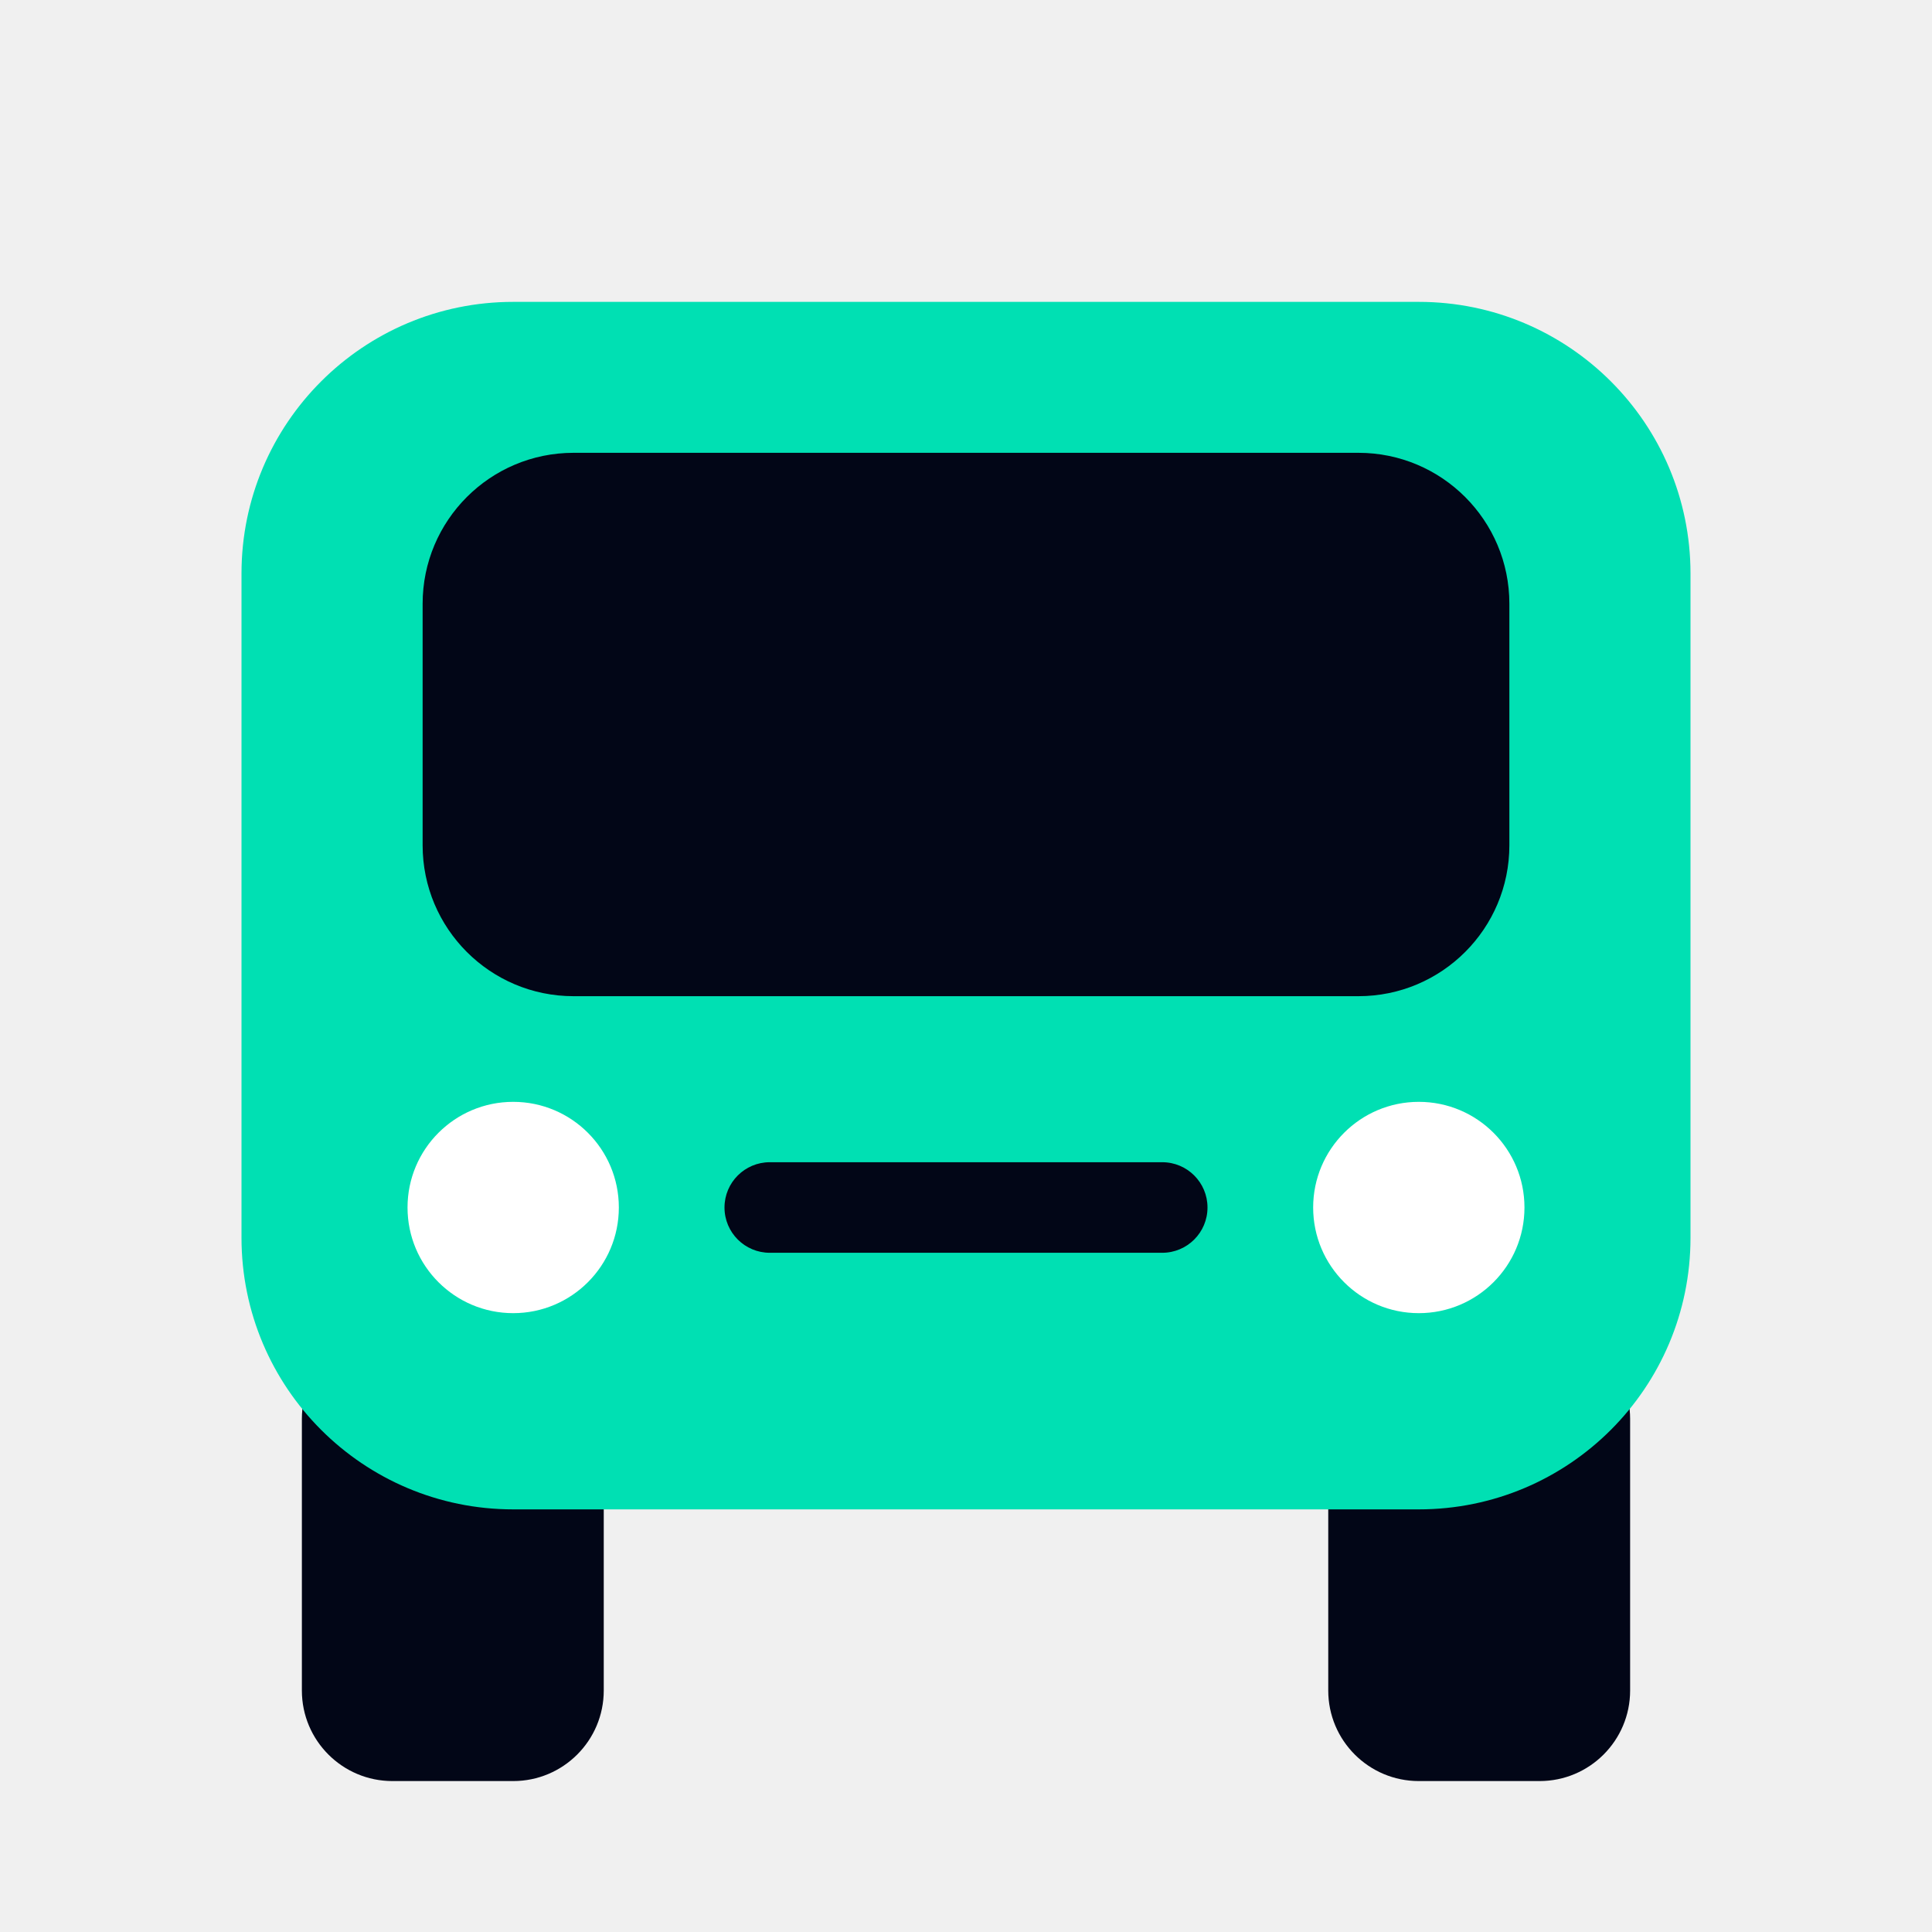
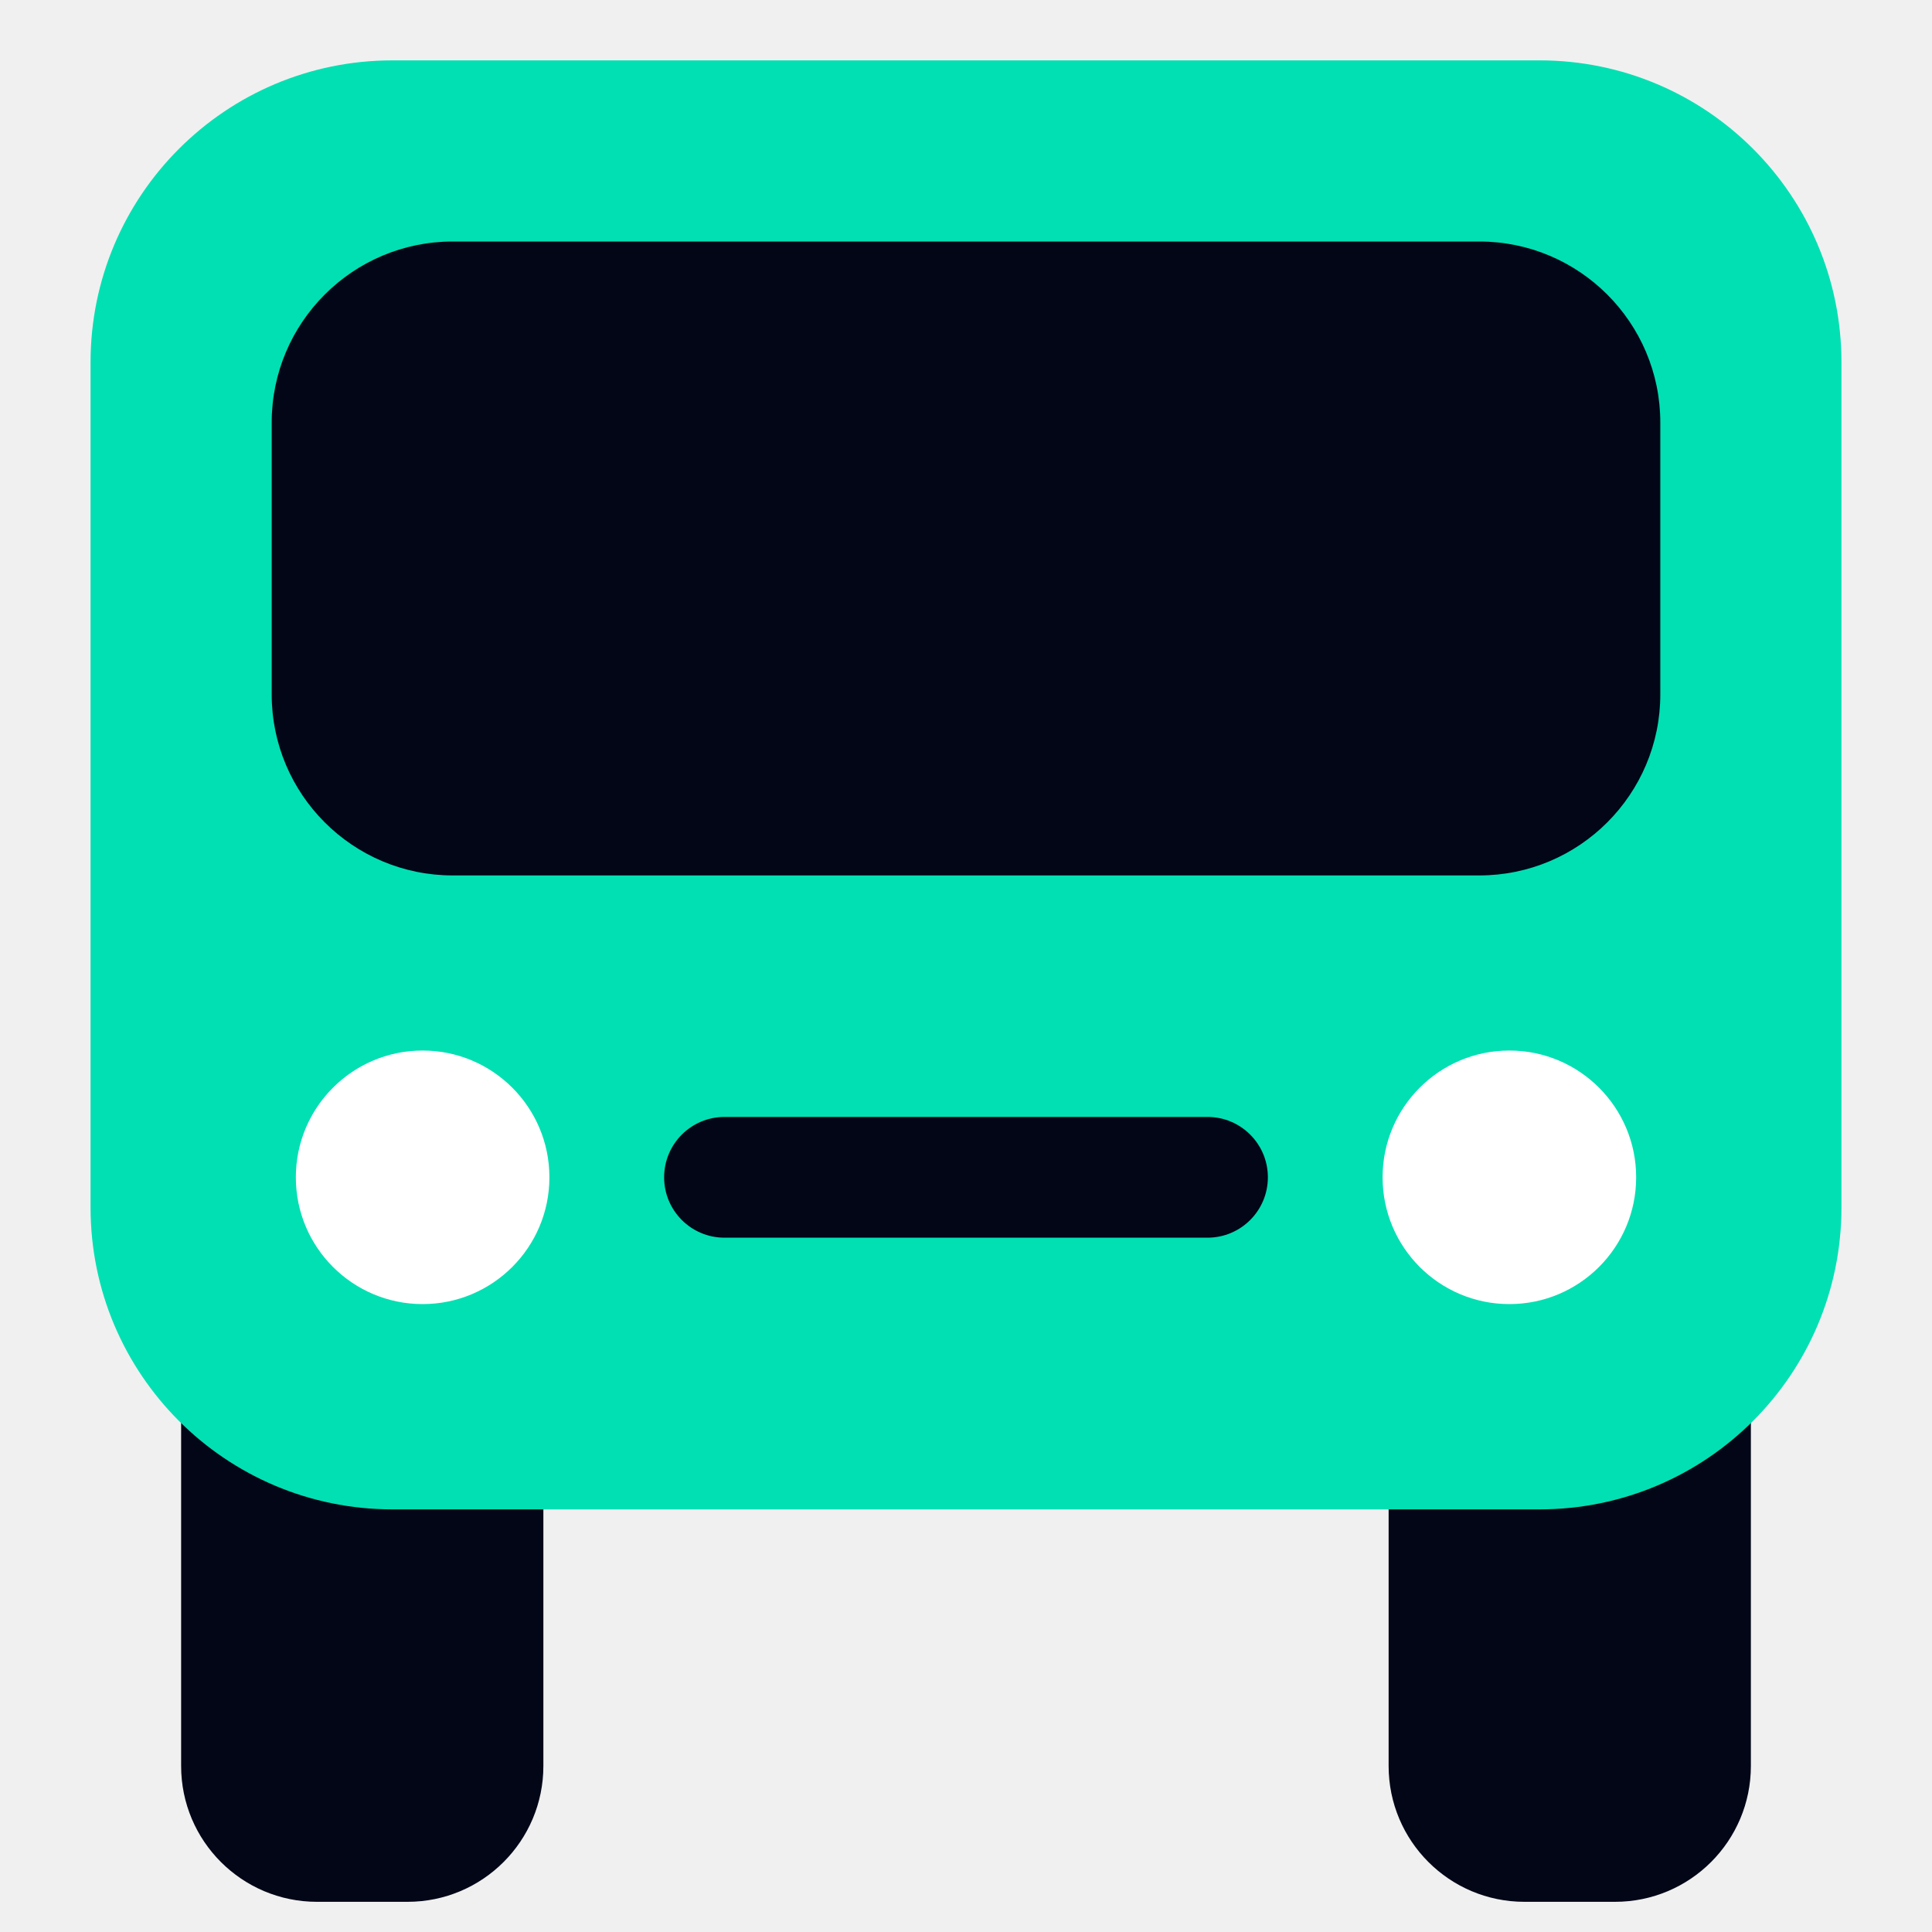
<svg xmlns="http://www.w3.org/2000/svg" viewBox="0 0 64 64">
-   <rect x="10" y="44" width="10" height="15" rx="3" fill="#020617" />
-   <rect x="44" y="44" width="10" height="15" rx="3" fill="#020617" />
-   <rect x="8" y="10" width="48" height="40" rx="9" fill="#00e0b3" />
-   <rect x="14" y="15" width="36" height="18" rx="5" fill="#020617" />
-   <circle cx="17" cy="40" r="3.5" fill="#ffffff" />
-   <circle cx="47" cy="40" r="3.5" fill="#ffffff" />
-   <rect x="24" y="38.5" width="16" height="3" rx="1.5" fill="#020617" />
+   <rect x="6" y="40" width="12" height="23" rx="4.5" fill="#020617" />
+   <rect x="46" y="40" width="12" height="23" rx="4.5" fill="#020617" />
+   <rect x="3" y="2" width="58" height="48" rx="10" fill="#00e0b3" />
+   <rect x="9" y="8" width="46" height="21" rx="6" fill="#020617" />
+   <circle cx="14" cy="39" r="4.2" fill="#ffffff" />
+   <circle cx="50" cy="39" r="4.2" fill="#ffffff" />
+   <rect x="22" y="37" width="20" height="4" rx="2" fill="#020617" />
</svg>
